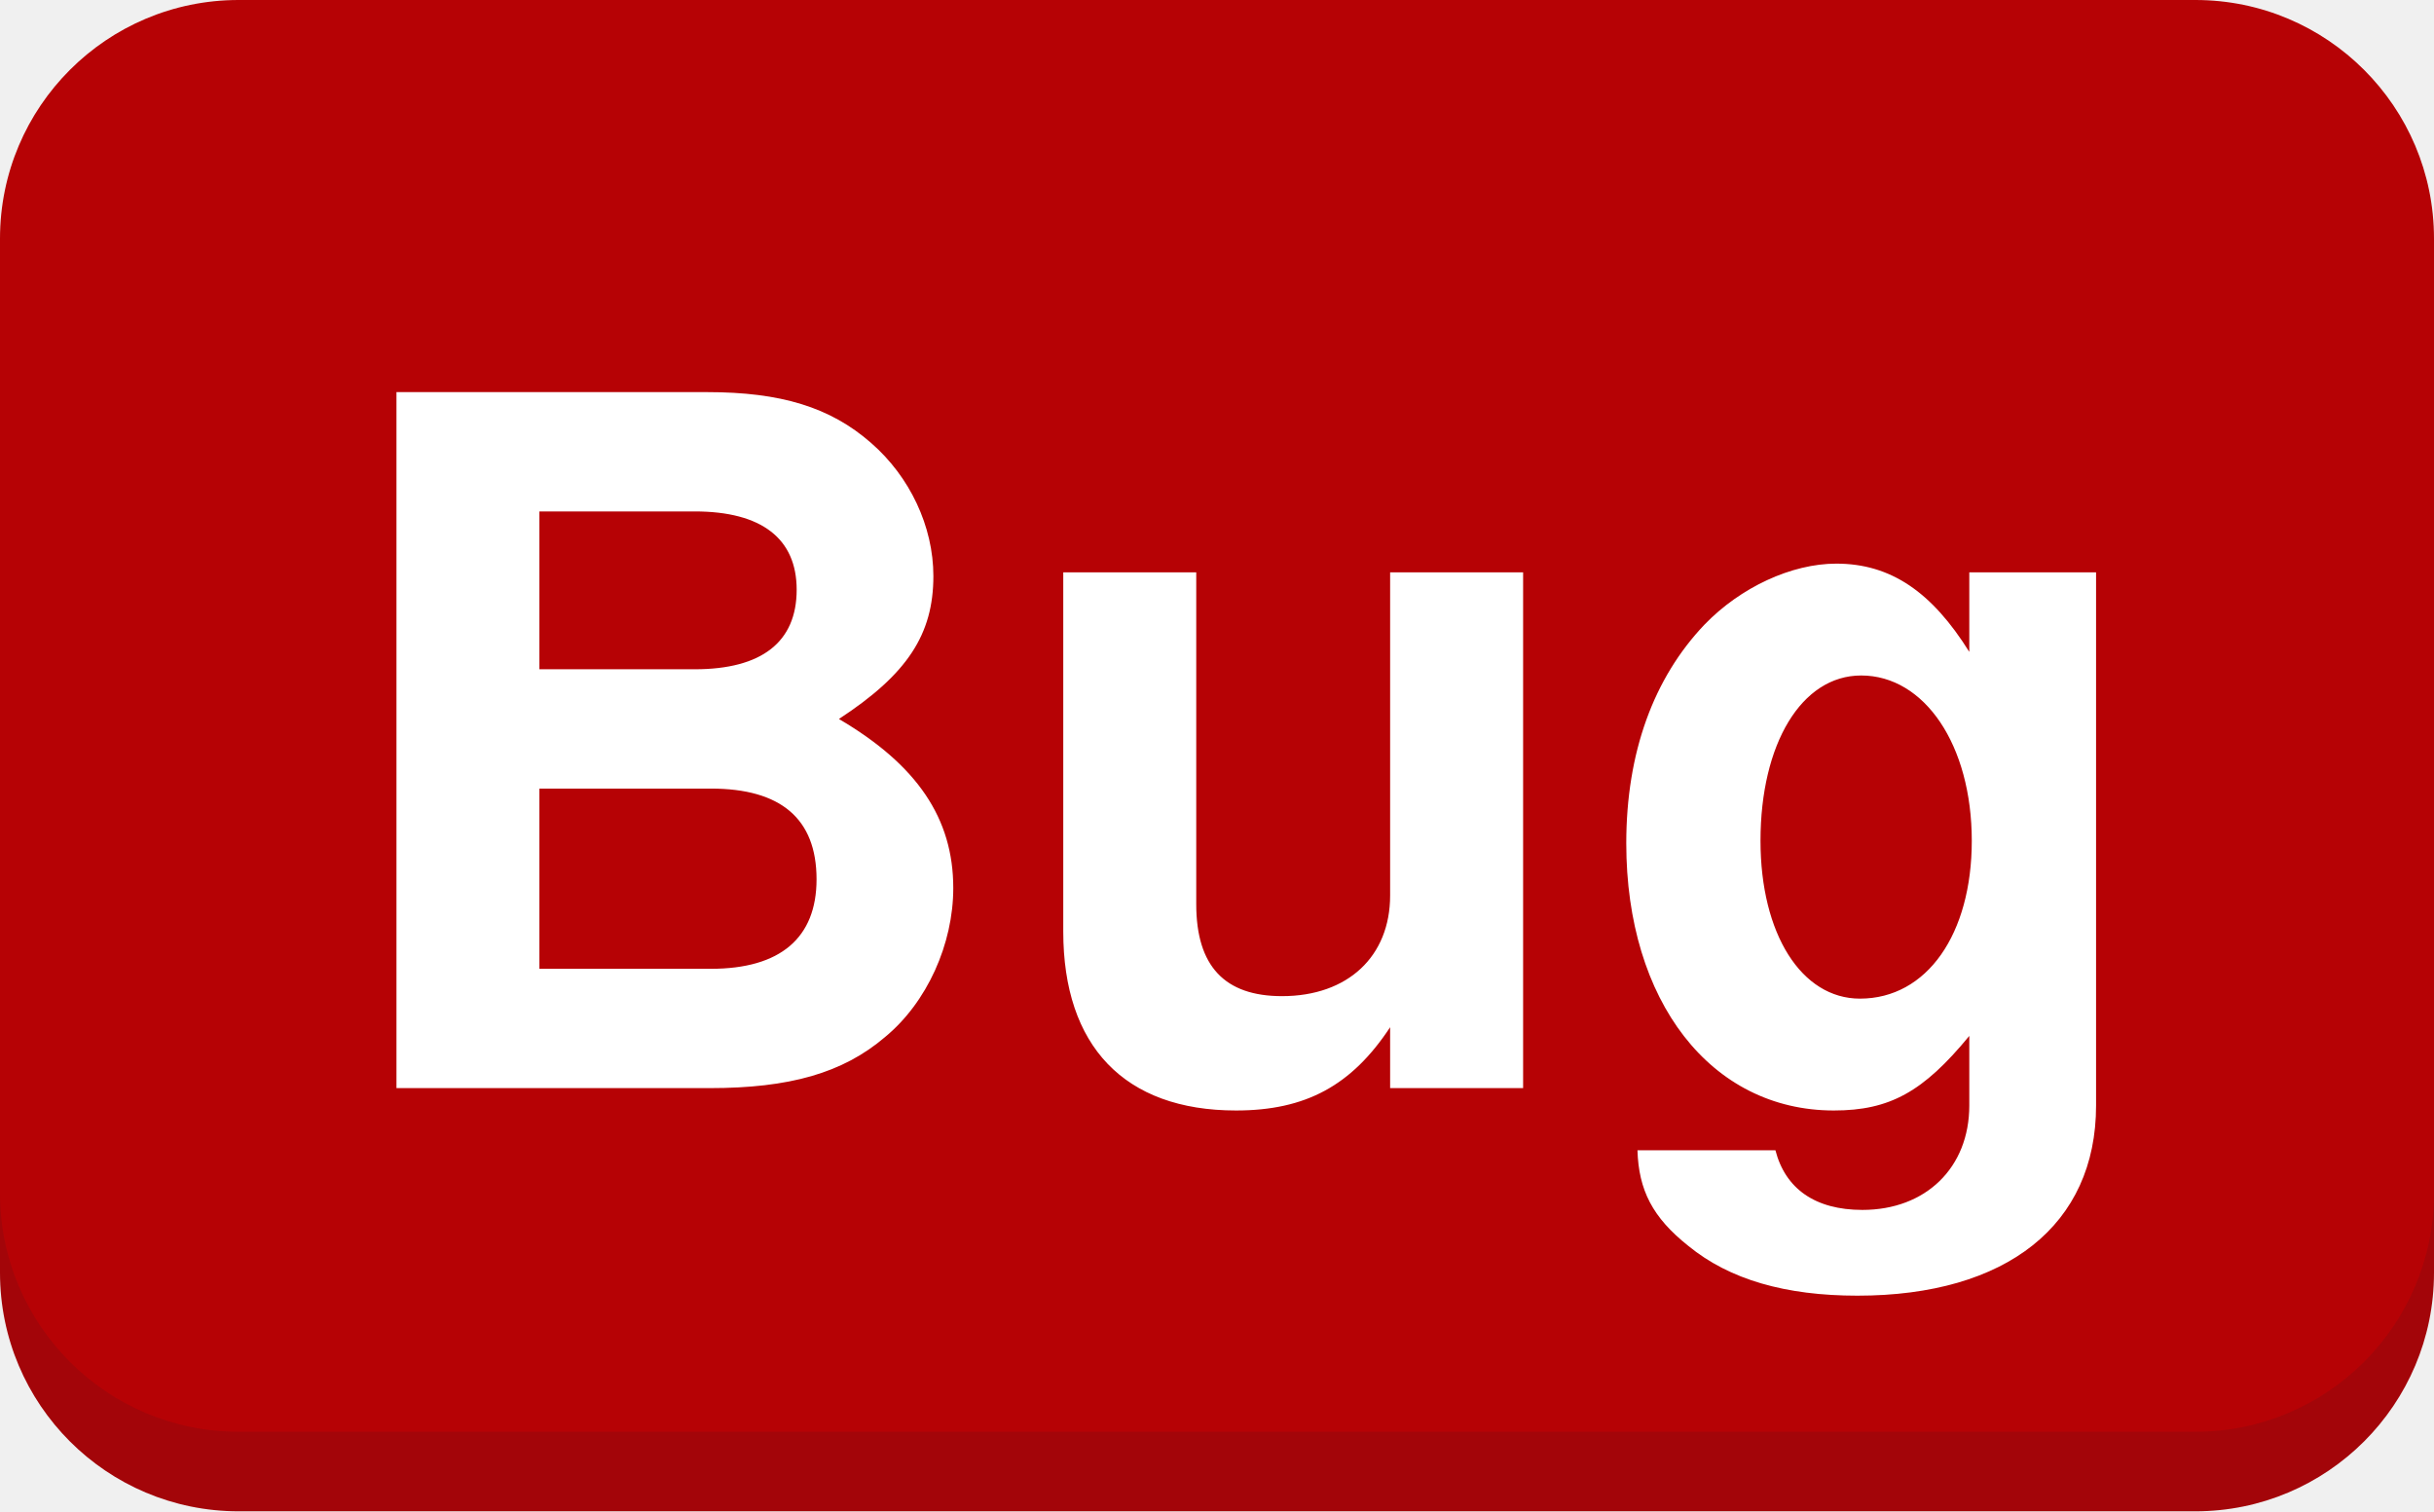
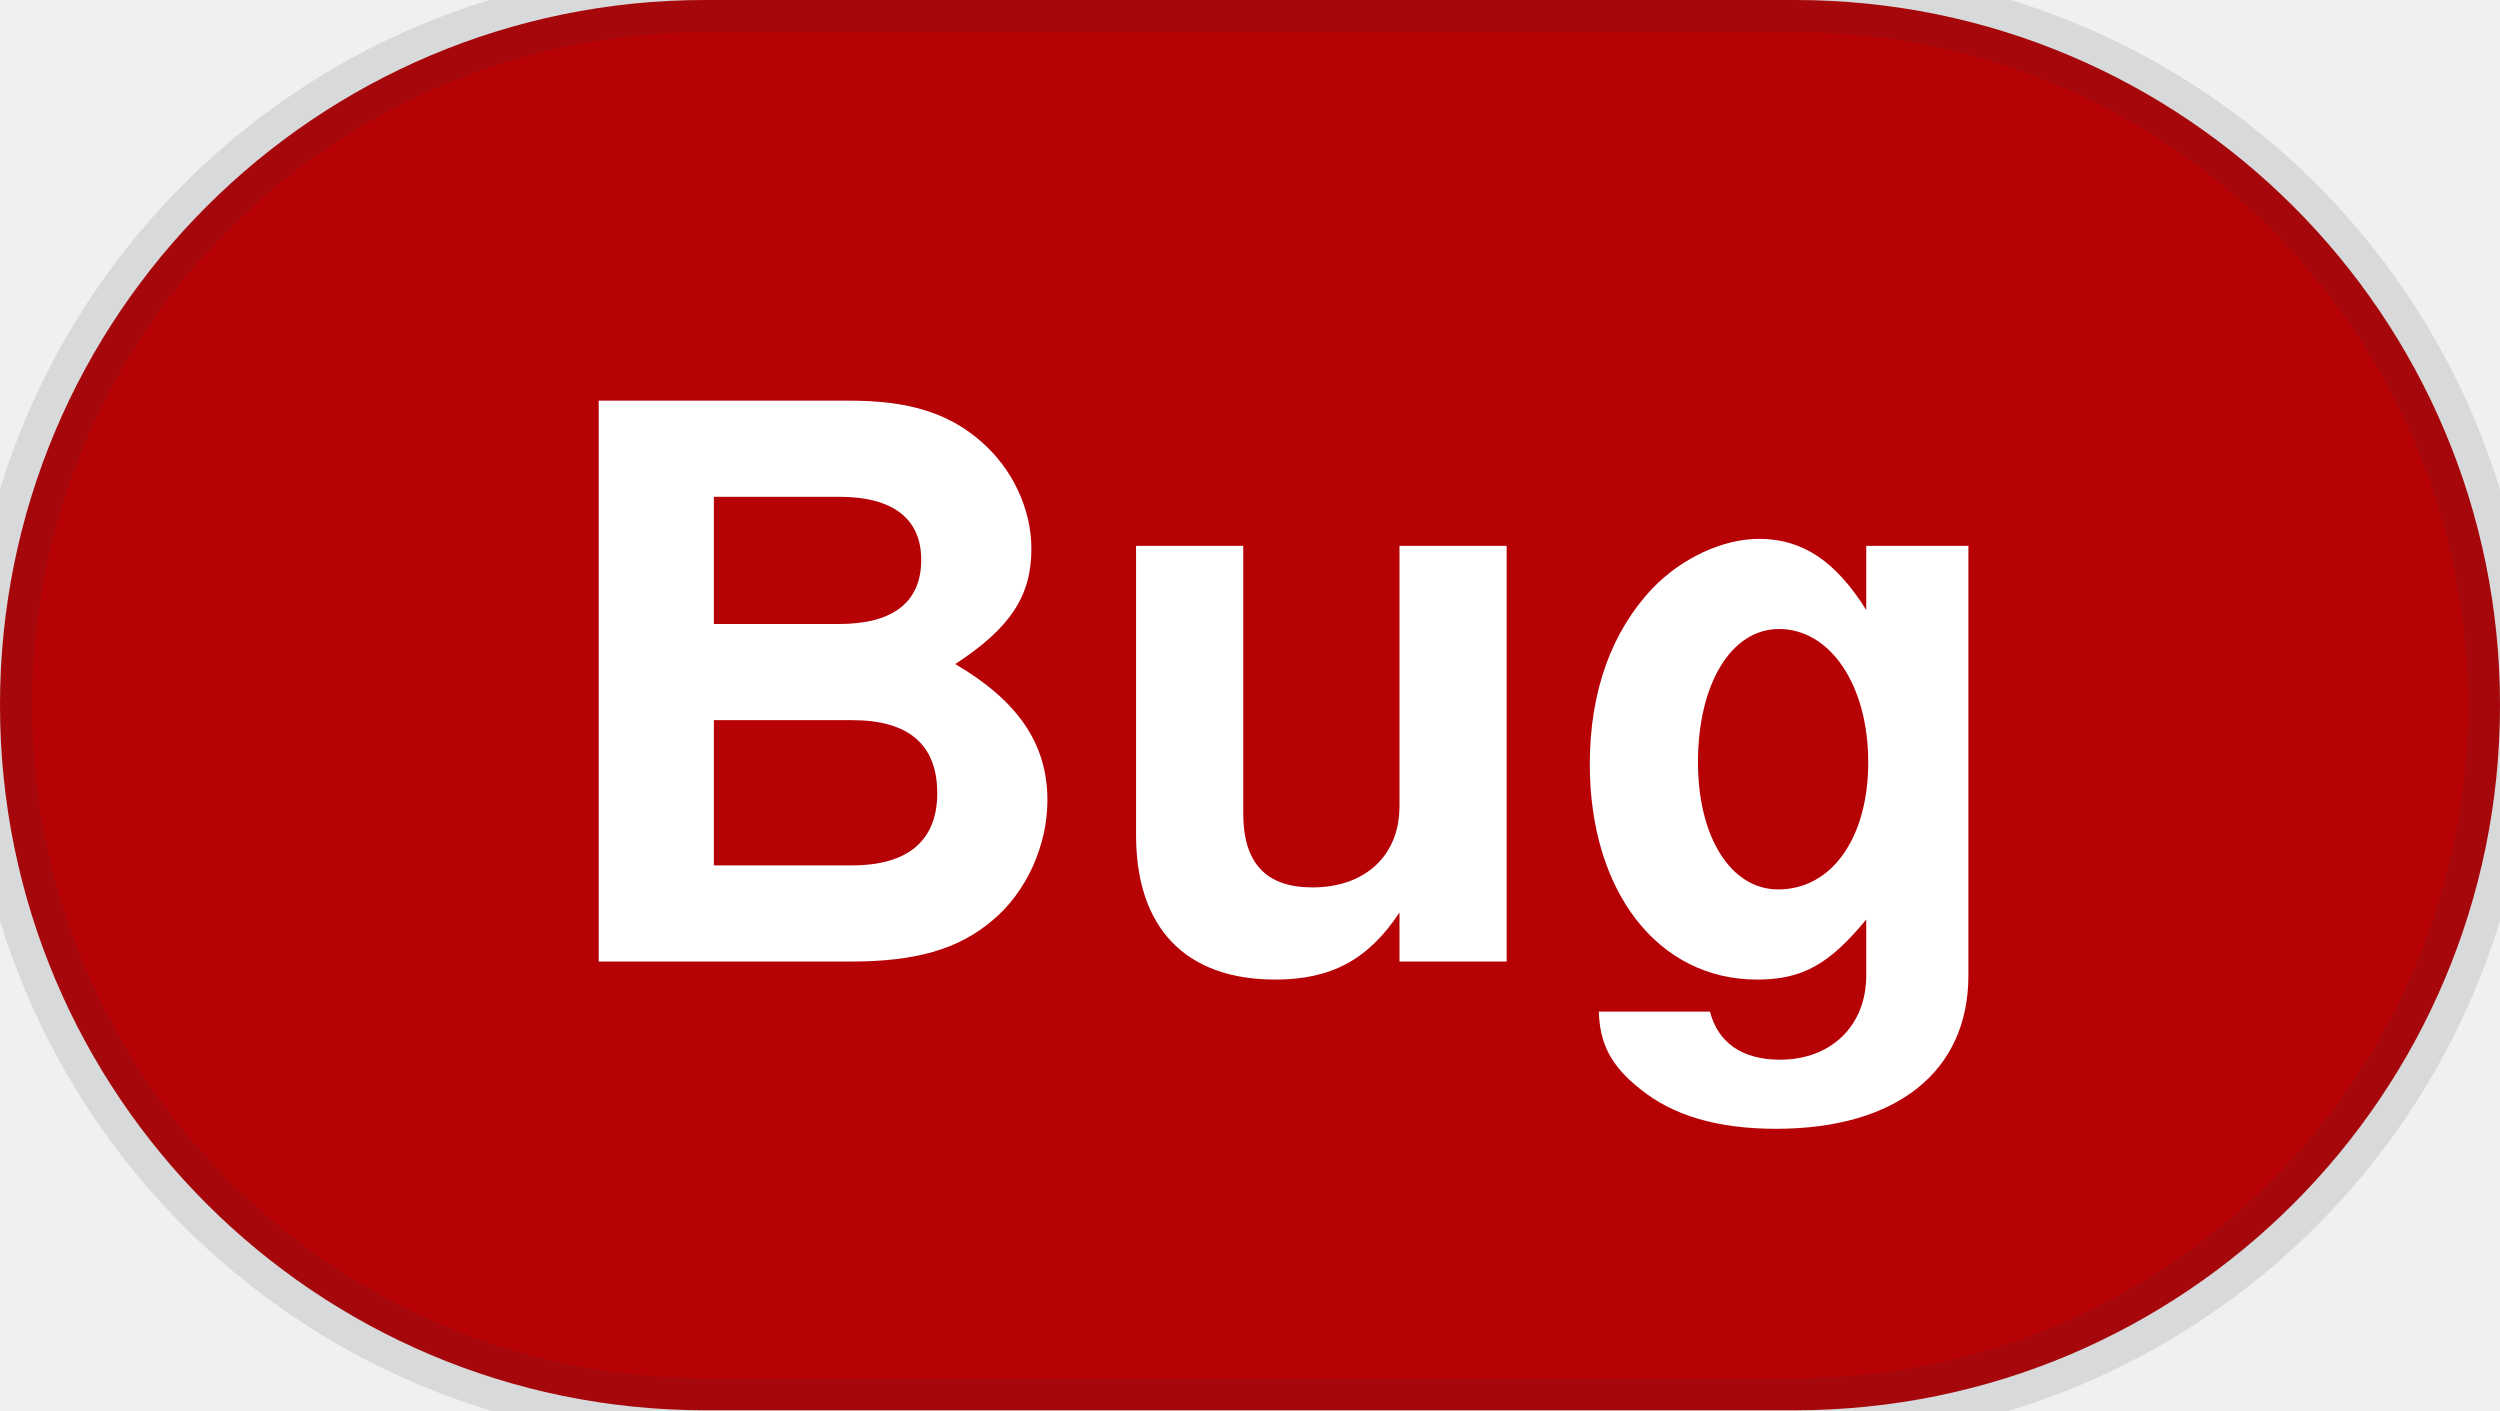
- <svg xmlns="http://www.w3.org/2000/svg" version="1.1" width="30.6" height="19">
-   <rect x="0" y="1" width="30.6" height="18" rx="3" fill="#a30509" />
-   <rect x="0" y="0" width="30.6" height="18" rx="3" fill="#b60205" />
-   <text fill="#fff" x="4" dy="0.39em" y="9" textLength="22.6" style="font-family:-apple-system,BlinkMacSystemFont,Helvetica,Arial,sans-serif;font-size:12px;font-weight:600;text-rendering:geometricPrecision;">Bug</text>
+ <svg xmlns="http://www.w3.org/2000/svg" width="39" height="22">
+   <rect width="39" height="22" rx="11" ry="11" fill="#b60205" stroke="#273135" stroke-width="1" stroke-opacity="0.12" stroke-linejoin="round" />
+   <text x="20" y="15" fill="#fff" text-anchor="middle" font-family="-apple-system,BlinkMacSystemFont,Segoe UI,Helvetica,Arial,sans-serif" font-size="12" font-weight="600">Bug</text>
</svg>
